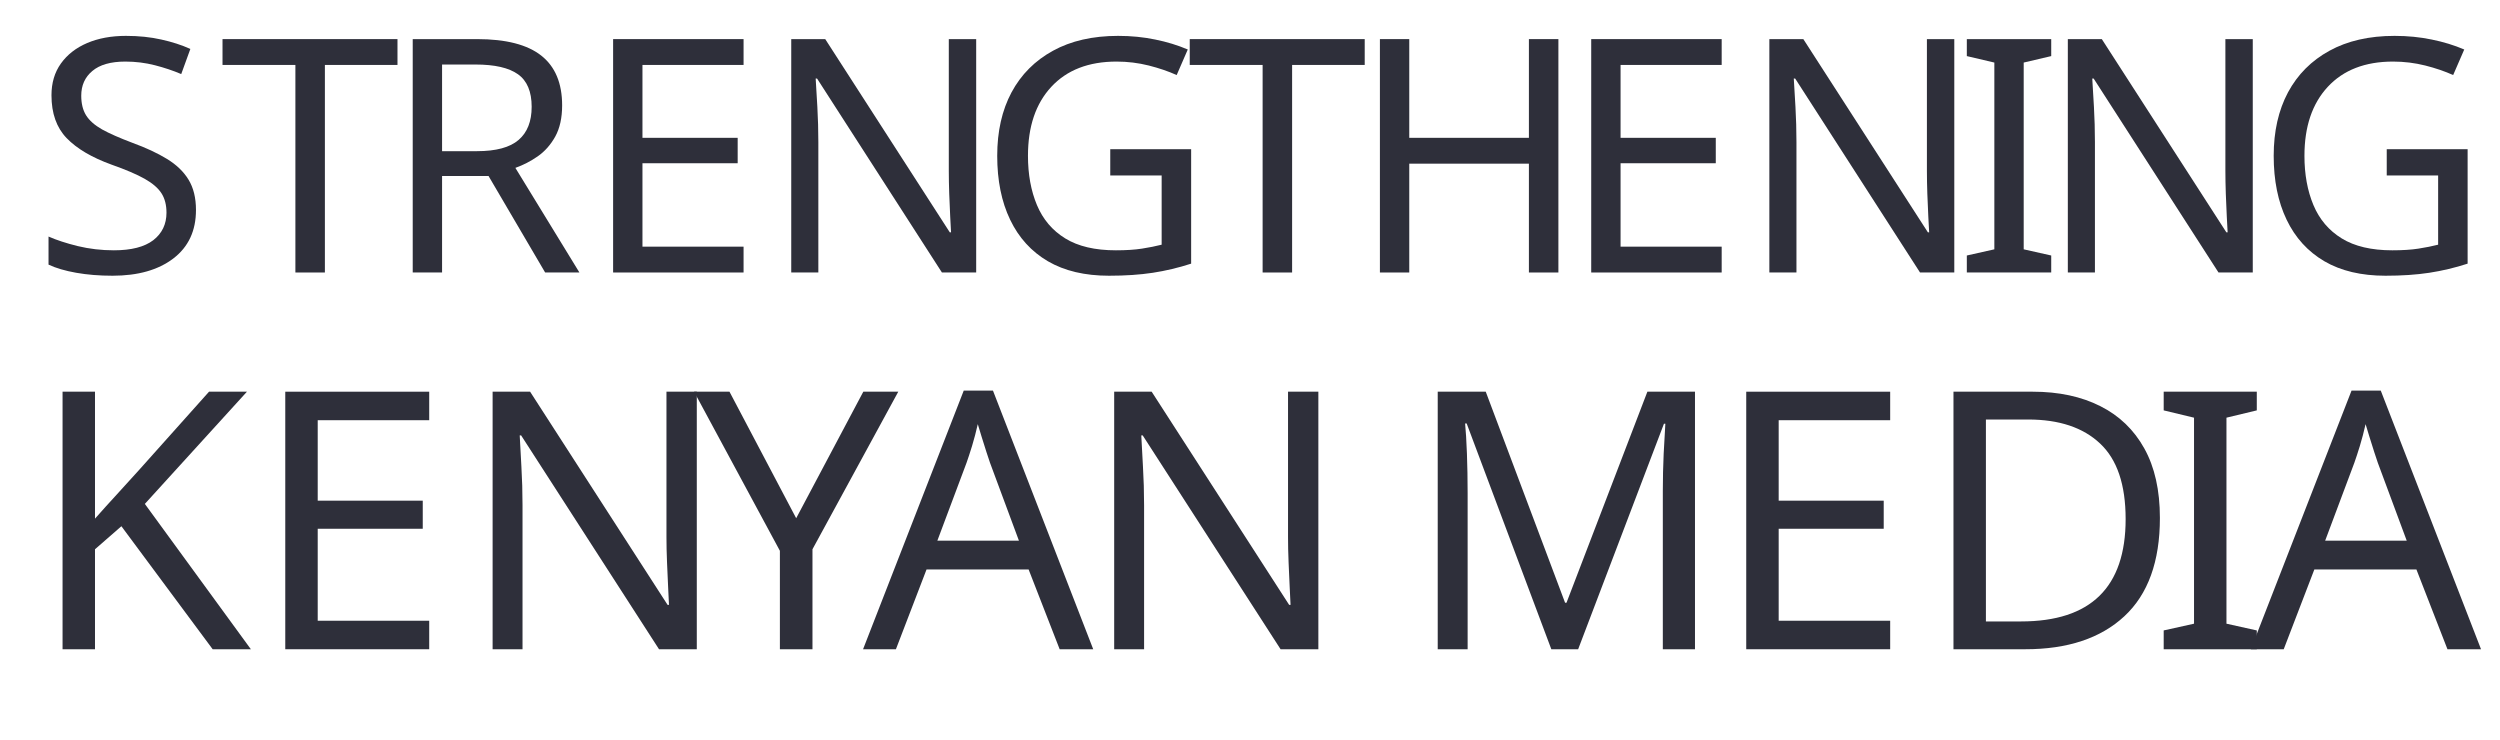
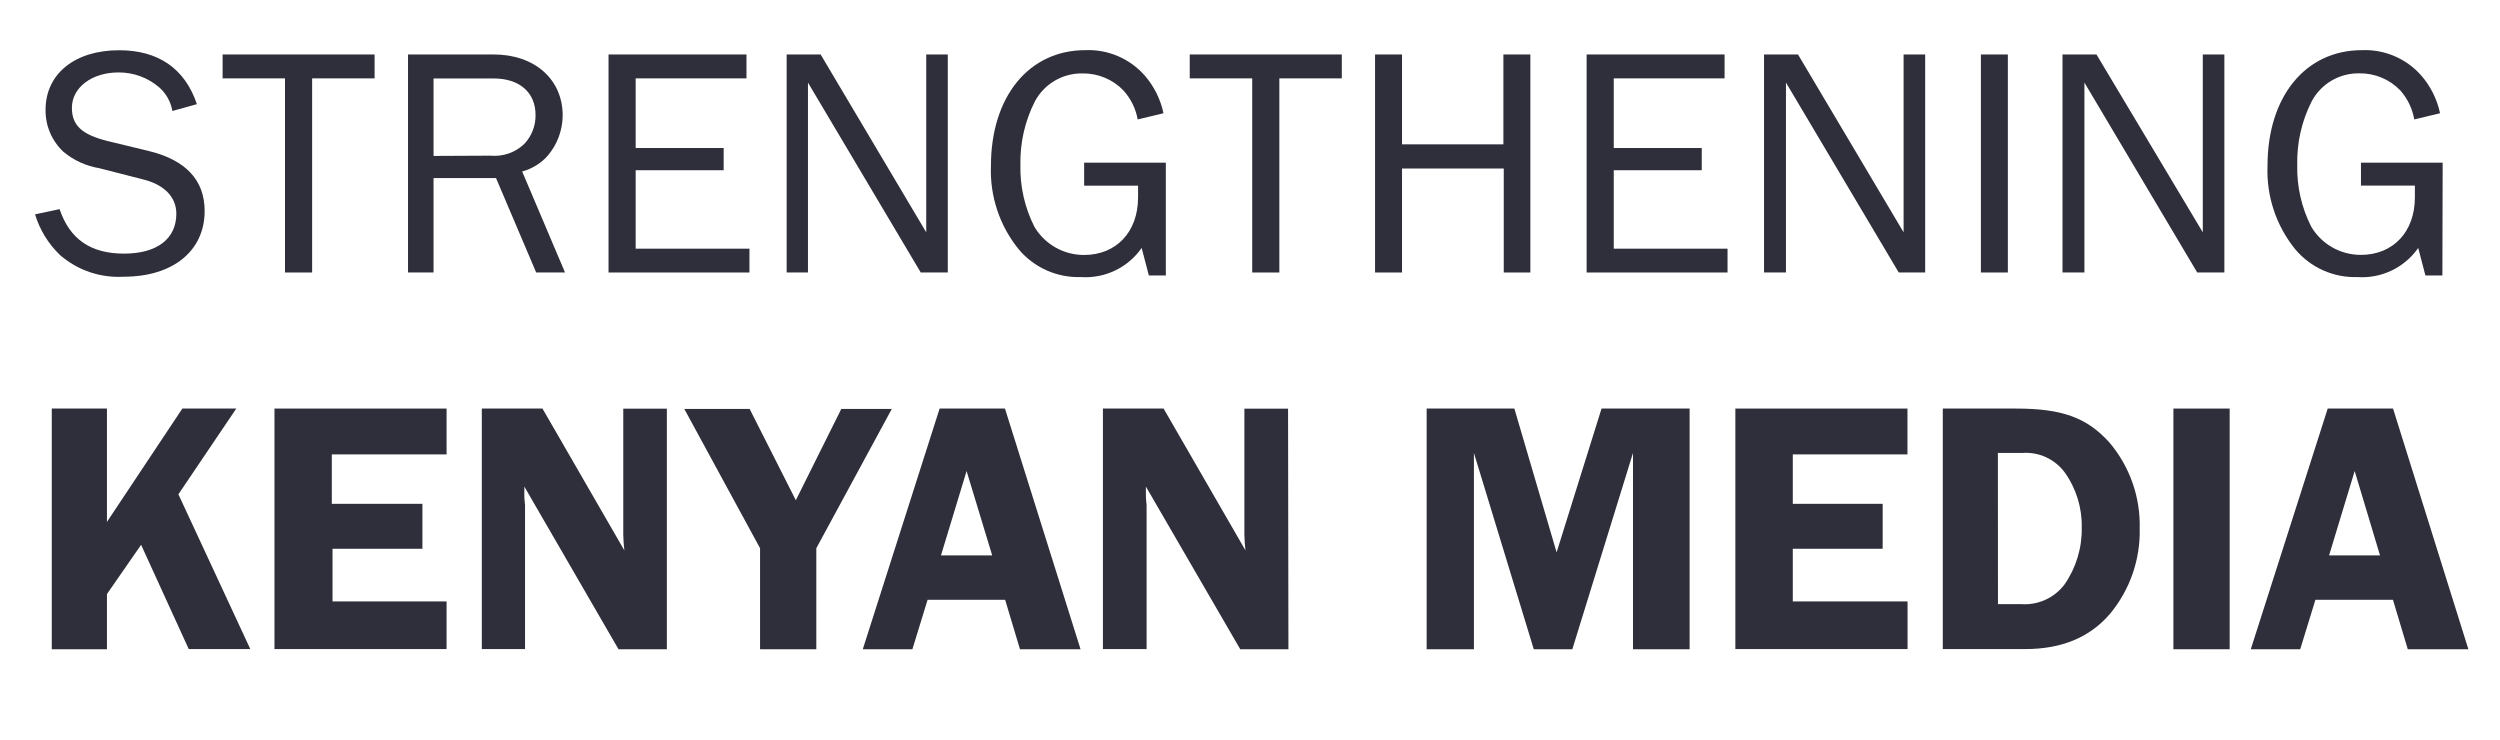
<svg xmlns="http://www.w3.org/2000/svg" id="Layer_1" data-name="Layer 1" viewBox="0 0 278.17 82.28">
  <defs>
-     <style>.cls-1{font-size:36.38px;font-family:FranklinGothicURW-Boo, FranklinGothic URW;letter-spacing:0em;}.cls-1,.cls-13{fill:#2e2f3a;}.cls-2{letter-spacing:0.01em;}.cls-3{letter-spacing:0em;}.cls-4{letter-spacing:0em;}.cls-5{letter-spacing:0.01em;}.cls-6{letter-spacing:-0.01em;}.cls-7{letter-spacing:0em;}.cls-8{letter-spacing:0em;}.cls-9{letter-spacing:0em;}.cls-10{letter-spacing:0em;}.cls-11{letter-spacing:0.01em;}.cls-12{letter-spacing:0.02em;}.cls-13{font-size:40.14px;font-family:FranklinGothicURW-Dem, FranklinGothic URW;}.cls-14{letter-spacing:-0.01em;}.cls-15{letter-spacing:0em;}.cls-16{letter-spacing:0.01em;}.cls-17{letter-spacing:-0.05em;}.cls-18{letter-spacing:-0.01em;}.cls-19{letter-spacing:0em;}.cls-20{letter-spacing:-0.01em;}.cls-21{letter-spacing:-0.01em;}</style>
+     <style>.cls-1{fill:#2e2f3a;}</style>
  </defs>
-   <text class="cls-1" transform="translate(3.54 30.32)">S<tspan class="cls-2" x="20.86" y="0">T</tspan>
-     <tspan class="cls-3" x="38.85" y="0">R</tspan>
-     <tspan class="cls-4" x="61.15" y="0">E</tspan>
-     <tspan class="cls-5" x="80.97" y="0">N</tspan>
-     <tspan class="cls-6" x="105.2" y="0">G</tspan>
-     <tspan class="cls-2" x="128.48" y="0">T</tspan>
-     <tspan class="cls-7" x="146.47" y="0">H</tspan>
-     <tspan class="cls-8" x="169.98" y="0">E</tspan>
-     <tspan class="cls-9" x="189.8" y="0">N</tspan>
-     <tspan class="cls-10" x="213.85" y="0">I</tspan>
-     <tspan class="cls-11" x="223.01" y="0">N</tspan>
-     <tspan class="cls-12" x="247.23" y="0">G</tspan>
-   </text>
-   <text class="cls-13" transform="translate(3.07 72.24)">
-     <tspan class="cls-14">K</tspan>
-     <tspan class="cls-15" x="24.78" y="0">E</tspan>
-     <tspan class="cls-16" x="47.85" y="0">N</tspan>
-     <tspan class="cls-17" x="74.16" y="0">Y</tspan>
-     <tspan class="cls-18" x="92.96" y="0">A</tspan>
-     <tspan x="117.01" y="0">N </tspan>
-     <tspan class="cls-19" x="153.01" y="0">M</tspan>
-     <tspan class="cls-15" x="187.34" y="0">E</tspan>
-     <tspan class="cls-20" x="210.4" y="0">D</tspan>
-     <tspan class="cls-21" x="236.07" y="0">I</tspan>
-     <tspan x="247.38" y="0">A</tspan>
-   </text>
+   <path class="cls-1" d="M6.63,23.27c1.13,3.35,3.46,4.95,7.17,4.95s5.82-1.67,5.82-4.44c0-1.86-1.35-3.24-3.71-3.82l-4.84-1.24a8.38,8.38,0,0,1-4-1.82,6.26,6.26,0,0,1-2-4.69c0-4,3.27-6.62,8.18-6.62,4.33,0,7.31,2,8.66,6l-2.73.76A4.48,4.48,0,0,0,17.69,9.7a6.87,6.87,0,0,0-4.51-1.64C10.23,8.06,8,9.73,8,12,8,14,9.18,15,12,15.7l4.51,1.09c4.15,1,6.26,3.24,6.26,6.69,0,4.44-3.53,7.31-9,7.31A9.93,9.93,0,0,1,6.7,28.4a10.49,10.49,0,0,1-2.8-4.55Z" />
+   <path class="cls-1" d="M31.71,30.32V8.72H24.77V6.06H41.68V8.72H34.73V30.32Z" />
+   <path class="cls-1" d="M59.66,30.32,55.19,19.81H48.24V30.32H45.4V6.06h9.53c4.55,0,7.68,2.76,7.68,6.8a7,7,0,0,1-1.67,4.47,5.84,5.84,0,0,1-2.84,1.75l4.77,11.24Zm-5.09-13A4.78,4.78,0,0,0,58.35,16a4.58,4.58,0,0,0,1.24-3.2c0-2.51-1.78-4.07-4.66-4.07H48.24v8.62Z" />
+   <path class="cls-1" d="M83.39,30.32H67.71V6.06H83.06V8.72H70.73v7.75h9.79v2.47H70.73v8.73H83.39Z" />
+   <path class="cls-1" d="M102.45,30.32,89.9,9.19l0,1.6c0,.8,0,1.35,0,1.53v18H87.53V6.06h3.78l11.75,19.79,0-1.67c0-.91,0-1.53,0-1.78V6.06h2.4V30.32Z" />
+   <path class="cls-1" d="M129.72,30.65h-1.89l-.8-3.06a7.62,7.62,0,0,1-6.77,3.24,8.66,8.66,0,0,1-6.91-3.09,13.86,13.86,0,0,1-3.09-9.28c0-7.71,4.22-12.88,10.51-12.88a8.34,8.34,0,0,1,6.58,2.8,9.37,9.37,0,0,1,2.11,4.22l-2.87.69A6.56,6.56,0,0,0,125,10.06a6.2,6.2,0,0,0-4.55-1.89,5.89,5.89,0,0,0-5.31,3.13,14.88,14.88,0,0,0-1.6,7.06,14.44,14.44,0,0,0,1.56,6.88,6.4,6.4,0,0,0,5.53,3.13c3.56,0,6-2.55,6-6.4,0-.36,0-.8,0-1.31h-6V18.1h9.09Z" />
+   <path class="cls-1" d="M139.33,30.32V8.72h-6.95V6.06H149.3V8.72h-6.95V30.32Z" />
+   <path class="cls-1" d="M167.32,30.32V18.75H156V30.32h-3V6.06h3v10h11.28v-10h3V30.32Z" />
+   <path class="cls-1" d="M192.22,30.32H176.54V6.06h15.35V8.72H179.56v7.75h9.79v2.47h-9.79v8.73h12.66Z" />
+   <path class="cls-1" d="M211.27,30.32,198.72,9.19l0,1.6c0,.8,0,1.35,0,1.53v18h-2.44V6.06h3.78l11.75,19.79,0-1.67c0-.91,0-1.53,0-1.78V6.06h2.4V30.32Z" />
+   <path class="cls-1" d="M220.41,30.32V6.06h3V30.32Z" />
+   <path class="cls-1" d="M244.48,30.32,231.93,9.19l0,1.6c0,.8,0,1.35,0,1.53v18h-2.44V6.06h3.78L245.1,25.85l0-1.67c0-.91,0-1.53,0-1.78V6.06h2.4V30.32Z" />
+   <path class="cls-1" d="M271.76,30.65h-1.89l-.8-3.06a7.62,7.62,0,0,1-6.77,3.24,8.66,8.66,0,0,1-6.91-3.09,13.86,13.86,0,0,1-3.09-9.28c0-7.71,4.22-12.88,10.51-12.88a8.34,8.34,0,0,1,6.58,2.8,9.37,9.37,0,0,1,2.11,4.22l-2.87.69a6.56,6.56,0,0,0-1.56-3.24,6.2,6.2,0,0,0-4.55-1.89,5.89,5.89,0,0,0-5.31,3.13,14.88,14.88,0,0,0-1.6,7.06,14.44,14.44,0,0,0,1.56,6.88,6.4,6.4,0,0,0,5.53,3.13c3.56,0,6-2.55,6-6.4,0-.36,0-.8,0-1.31h-6V18.1h9.09Z" />
+   <path class="cls-1" d="M11.9,58.07l8.39-12.61h6L19.85,55l8,17.22H21l-5.3-11.6L11.9,66.1v6.14H5.76V45.46H11.9Z" />
+   <path class="cls-1" d="M36.92,50.56v5.5H47v5h-10v5.86H49.69v5.3H30.54V45.46H49.69v5.1Z" />
+   <path class="cls-1" d="M74.2,72.24H68.82L58.34,54.14c0,.44,0,.8,0,.92,0,.6.08,1,.08,1.16v16H53.61V45.46h6.75l9.11,15.78a17.4,17.4,0,0,1-.12-1.77v-14H74.2Z" />
+   <path class="cls-1" d="M90.83,61V72.24H84.57V61l-8.43-15.5h7.27l5.14,10.16,5.06-10.16h5.62Z" />
+   <path class="cls-1" d="M120.23,72.24h-6.74l-1.65-5.5h-8.63l-1.69,5.5H96l8.55-26.78h7.27ZM110.4,61.8l-2.85-9.39L104.7,61.8Z" />
+   <path class="cls-1" d="M143.36,72.24H138L127.5,54.14c0,.44,0,.8,0,.92,0,.6.08,1,.08,1.16v16h-4.86V45.46h6.75l9.11,15.78a17.4,17.4,0,0,1-.12-1.77v-14h4.86Z" />
+   <path class="cls-1" d="M164,50.4V72.24h-5.26V45.46h9.76l4.7,16,5-16H188V72.24h-6.3V50.4l-6.75,21.84h-4.29Z" />
+   <path class="cls-1" d="M199.48,50.56v5.5h10v5h-10v5.86h12.77v5.3H193.09V45.46h19.15v5.1Z" />
+   <path class="cls-1" d="M224.31,45.46c5.14,0,7.87,1,10.36,3.73a14.22,14.22,0,0,1,3.41,9.59,14.33,14.33,0,0,1-3.33,9.55c-2.25,2.61-5.38,3.89-9.39,3.89h-9.19V45.46Zm-2,21.76h2.57a5.54,5.54,0,0,0,4.82-2.17,10.7,10.7,0,0,0,1.93-6.34,10.16,10.16,0,0,0-1.89-6.14A5.37,5.37,0,0,0,225,50.4H222.3Z" />
+   <path class="cls-1" d="M248.09,72.24h-6.26V45.46h6.26Z" />
+   <path class="cls-1" d="M274.65,72.24h-6.74l-1.65-5.5h-8.63l-1.69,5.5h-5.5L259,45.46h7.27ZM264.82,61.8,262,52.41l-2.85,9.39Z" />
</svg>
